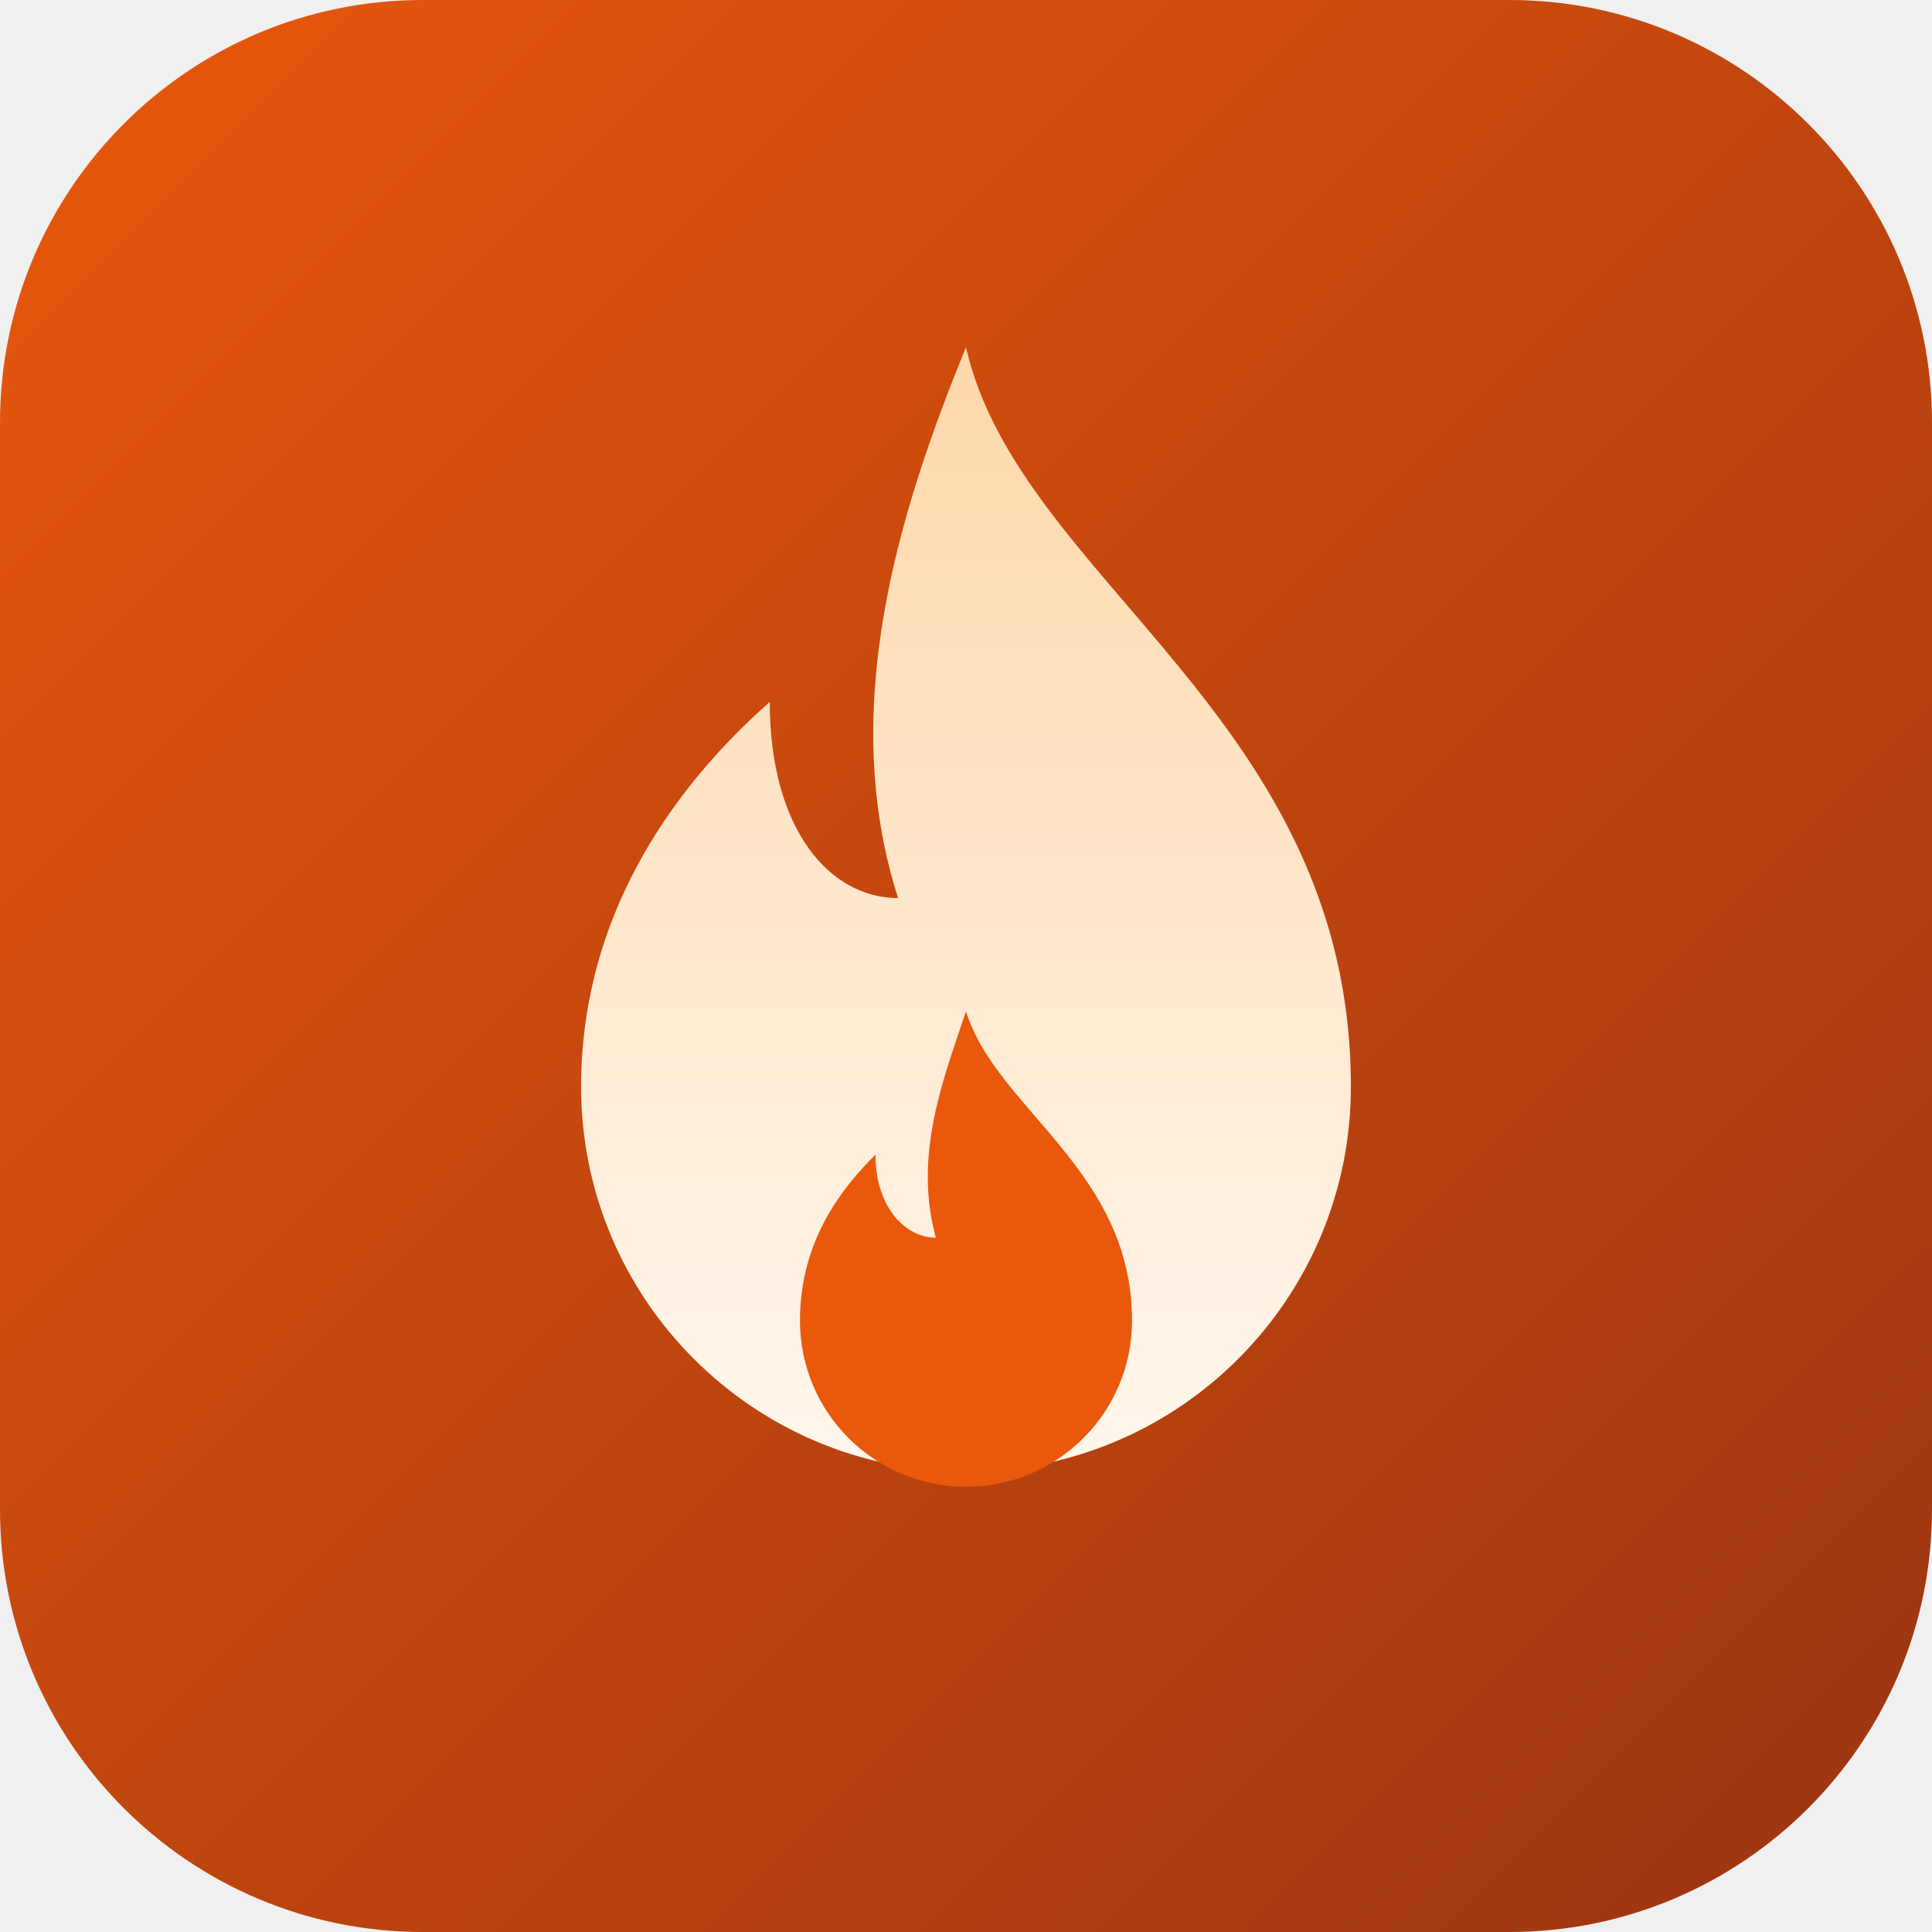
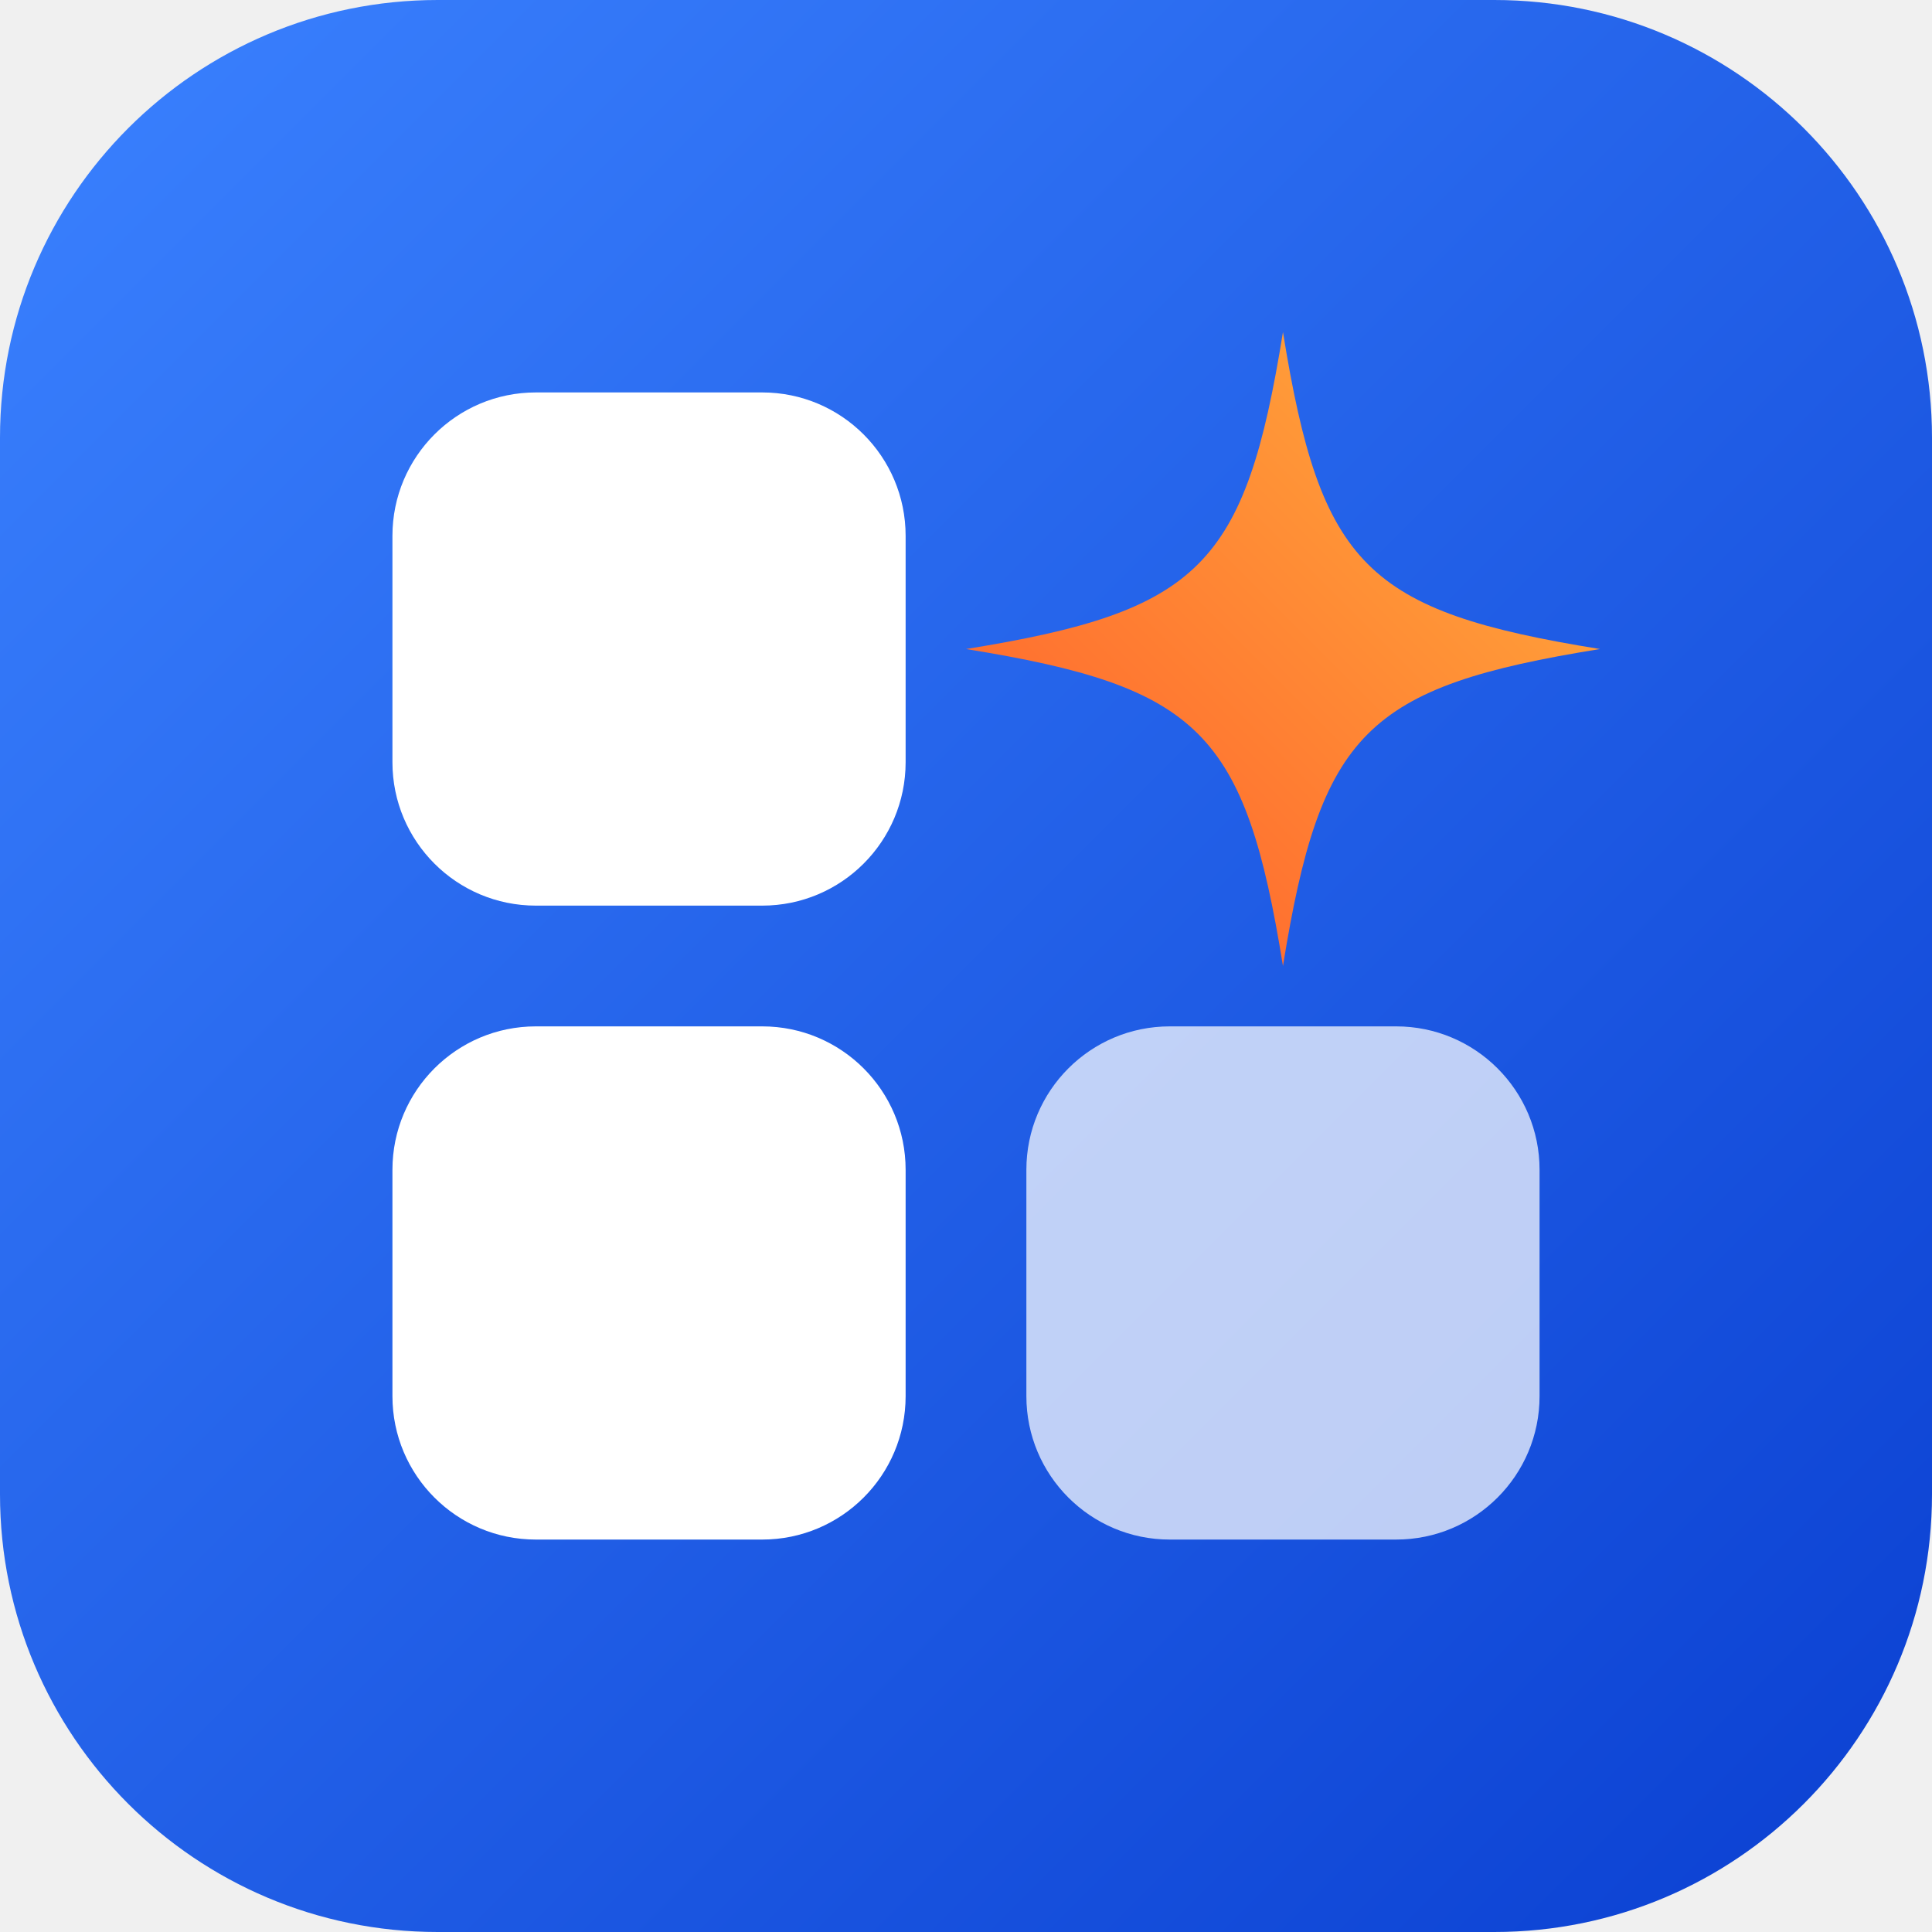
<svg xmlns="http://www.w3.org/2000/svg" viewBox="0 0 512 512">
  <defs>
    <linearGradient id="bg" x1="0" y1="0" x2="1" y2="1">
-       <stop offset="0" stop-color="#ea580c" />
-       <stop offset="1" stop-color="#9a3412" />
+       <stop offset="0" stop-color="#3b82ff" />
+       <stop offset="1" stop-color="#0a3fd1" />
    </linearGradient>
-     <linearGradient id="flame" x1="0" y1="1" x2="0" y2="0">
-       <stop offset="0" stop-color="#fff7ed" />
-       <stop offset="1" stop-color="#fed7aa" />
+     <linearGradient id="flare" x1="0" y1="1" x2="1" y2="0">
+       <stop offset="0" stop-color="#ff5a2b" />
+       <stop offset="1" stop-color="#ffb23d" />
    </linearGradient>
  </defs>
-   <rect width="512" height="512" rx="112" fill="url(#bg)" />
-   <path d="M256 92c14 62 102 98 102 196a102 102 0 0 1-204 0c0-52 32-86 50-102 0 34 16 52 34 52-16-50 0-102 18-146z" fill="url(#flame)" />
-   <path d="M256 268c8 26 44 42 44 82a44 44 0 0 1-88 0c0-22 12-36 20-44 0 14 8 22 16 22-6-22 2-42 8-60z" fill="#ea580c" />
+   <rect width="512" height="512" rx="116" fill="url(#bg)" />
+   <rect x="104" y="104" width="136" height="136" rx="38" fill="#fff" />
+   <rect x="104" y="272" width="136" height="136" rx="38" fill="#fff" />
+   <rect x="272" y="272" width="136" height="136" rx="38" fill="#fff" fill-opacity=".72" />
+   <path d="M340 88 C350 150 362 162 424 172 C362 182 350 194 340 256 C330 194 318 182 256 172 C318 162 330 150 340 88 Z" fill="url(#flare)" />
</svg>
